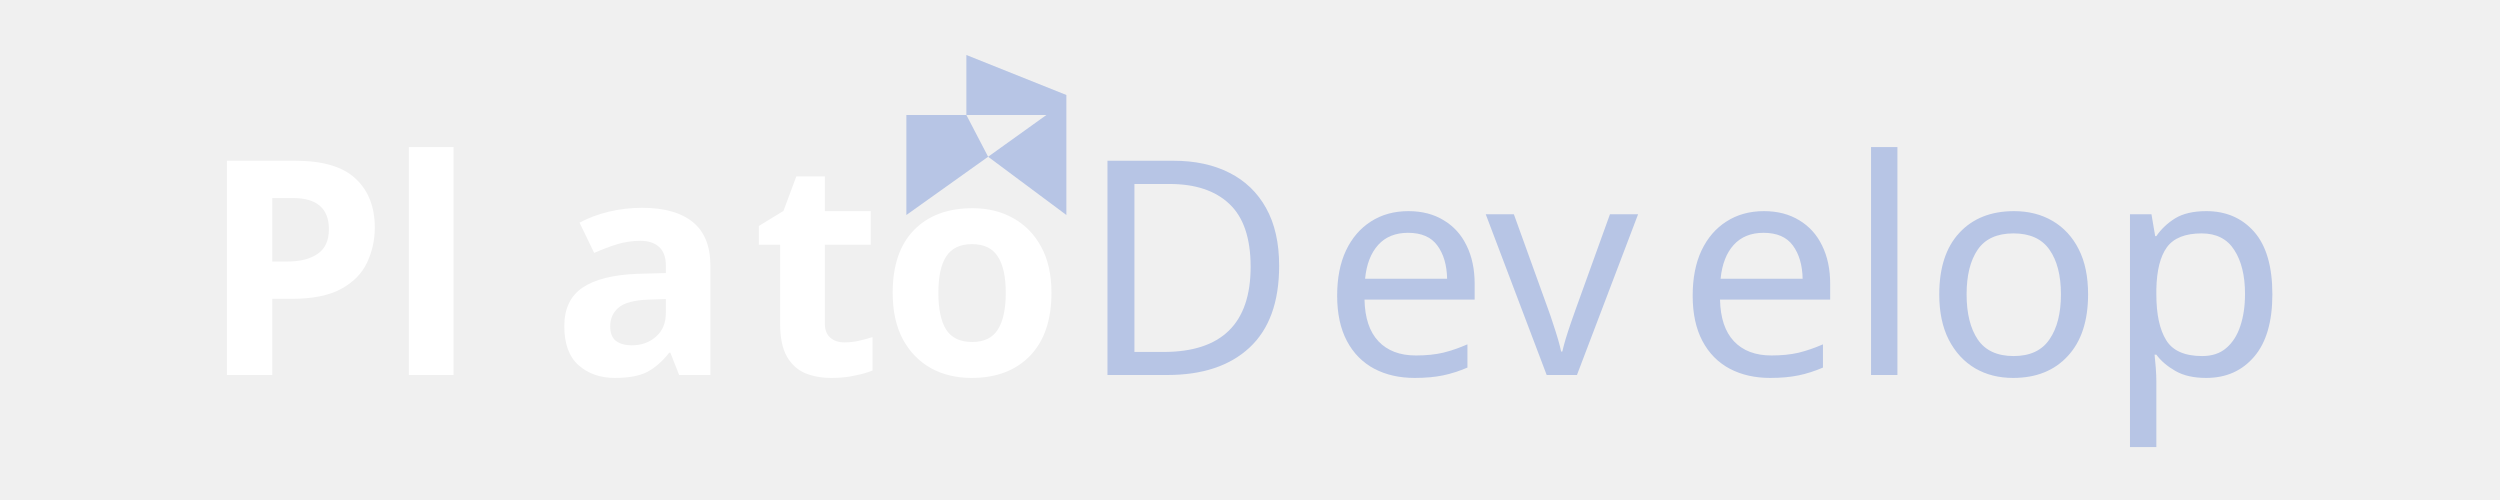
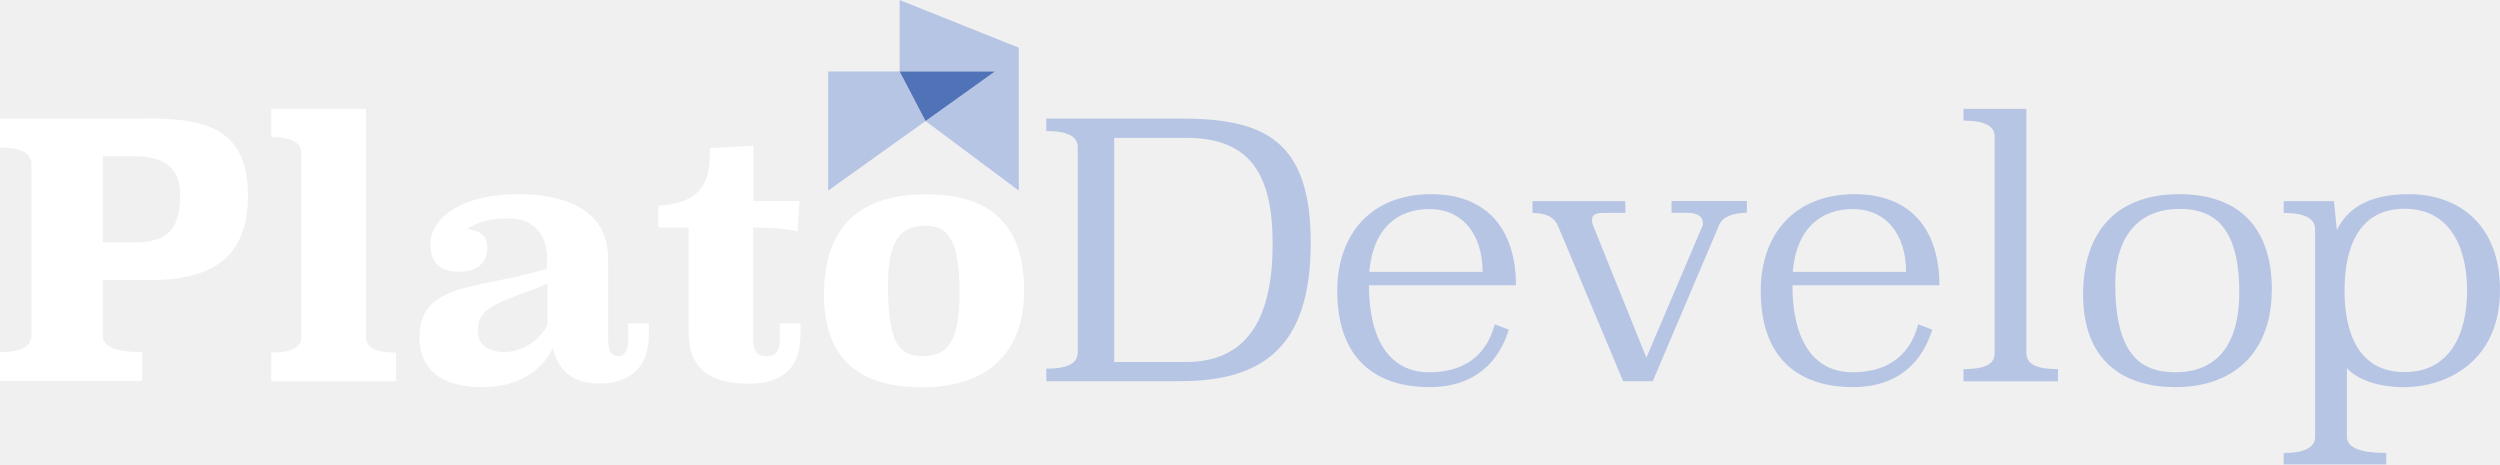
- <svg xmlns="http://www.w3.org/2000/svg" id="Layer_1" viewBox="0 0 200 40">
+ <svg xmlns="http://www.w3.org/2000/svg" id="Camada_2" viewBox="0 0 167.9 31.19">
  <defs>
-     <style>.cls-1{letter-spacing:-.03em;}.cls-1,.cls-2,.cls-3,.cls-4{font-family:SuperclarendonLt-Regular, Superclarendon;}.cls-1,.cls-2,.cls-3,.cls-4,.cls-5{fill:#b7c5e5;}.cls-2,.cls-6{letter-spacing:-.01em;}.cls-7{letter-spacing:-.04em;}.cls-7,.cls-6{fill:#fff;font-family:SuperclarendonRg-Bold, Superclarendon;font-weight:700;}.cls-3{letter-spacing:0em;}.cls-8{font-size:24px;}.cls-4{letter-spacing:-.04em;}.cls-5{stroke-width:0px;}</style>
+     <style>.cls-1{fill:#fff;}.cls-2{fill:#b7c5e5;}.cls-3{fill:#b7c5e5;}.cls-4{fill:#5072b7;}</style>
  </defs>
-   <text class="cls-8" transform="translate(16 30)">
-     <tspan class="cls-6" x="0" y="0">Pl</tspan>
-     <tspan class="cls-7" x="28.13" y="0">a</tspan>
-     <tspan class="cls-6" x="44.16" y="0">to</tspan>
-     <tspan class="cls-2" x="70.27" y="0">D</tspan>
-     <tspan class="cls-1" x="89.66" y="0">e</tspan>
-     <tspan class="cls-4" x="102.86" y="0">v</tspan>
-     <tspan class="cls-3" x="118.1" y="0">elop</tspan>
-   </text>
-   <polygon class="cls-5" points="72.51 9.2 72.51 17.2 79.05 12.54 77.31 9.2 72.51 9.2" />
-   <polygon class="cls-5" points="77.31 4.4 77.31 9.2 83.71 9.2 79.05 12.54 85.31 17.2 85.31 7.6 77.31 4.4" />
+   <g id="Layer_1">
+     <path class="cls-1" d="m10.1,7.96c4.13,0,6.55.98,6.55,5.16s-2.42,5.69-6.55,5.69h-3.19v3.74c0,.74.89,1.1,2.64,1.1v1.94H0v-1.94c1.39,0,2.11-.36,2.11-1.1v-11.54c0-.74-.72-1.1-2.11-1.1v-1.94h10.1Zm-3.19,2.54v5.78h2.09c2.28,0,3.1-.91,3.1-3.17,0-1.66-.82-2.62-3.1-2.62h-2.09Z" />
+     <path class="cls-1" d="m24.58,22.6c0,.74.65,1.08,2.02,1.08v1.92h-8.38v-1.92c1.34,0,2.02-.34,2.02-1.08v-12.31c0-.72-.67-1.08-2.02-1.08v-1.9h6.36v15.29Z" />
+     <path class="cls-1" d="m40.85,22.91c0,.7.22,1.01.67,1.01s.67-.46.67-1.01v-1.2h1.39v.74c0,2.64-1.75,3.31-3.34,3.31-1.94,0-2.78-1.03-3.12-2.4-.58,1.37-2.16,2.64-4.73,2.64-2.95,0-4.22-1.34-4.22-3.36,0-3.77,4.18-3.19,8.57-4.61v-.72c0-1.37-.77-2.64-2.54-2.64-1.3,0-2.16.24-2.86.72.77.05,1.39.38,1.39,1.25,0,.98-.65,1.61-1.92,1.61s-1.9-.6-1.9-1.85c0-1.78,2.14-3.36,5.88-3.36,2.95,0,6.05.91,6.05,4.34v5.52Zm-4.08-3.86c-2.98,1.25-4.68,1.39-4.68,3.17,0,.82.55,1.42,1.78,1.42s2.38-.79,2.9-1.82v-2.76Z" />
+     <path class="cls-1" d="m50.59,13.5h3.1l-.12,2.04c-.87-.19-1.85-.26-2.98-.26v7.56c0,.74.24,1.08.89,1.08s.89-.41.89-1.08v-1.13h1.39v.72c0,1.99-.89,3.34-3.5,3.34-2.95,0-4.01-1.34-4.01-3.48v-7.01h-2.04v-1.46c1.73-.12,3.46-.62,3.46-3.34v-.53l2.93-.17v3.72Z" />
+     <path class="cls-1" d="m61.94,26.01c-3.55,0-6.6-1.32-6.6-6.22,0-4.46,2.3-6.74,6.82-6.74,3.65,0,6.62,1.39,6.62,6.46,0,4.22-2.5,6.5-6.84,6.5Zm-2.3-6.89c0,3.94.72,4.8,2.35,4.8,1.82,0,2.45-1.25,2.45-4.3,0-3.62-.82-4.46-2.33-4.46-1.7,0-2.47,1.1-2.47,3.96Z" />
+     <path class="cls-3" d="m79.27,7.96c5.57,0,8.76,1.39,8.76,8.35s-3.19,9.29-8.76,9.29h-9v-.84c1.39,0,2.11-.34,2.11-1.08v-13.8c0-.74-.72-1.08-2.11-1.08v-.84h9Zm-4.44,1.3v15.05h4.83c4.3,0,5.81-3.22,5.81-7.92s-1.51-7.13-5.81-7.13h-4.83Z" />
+     <path class="cls-3" d="m91.94,19.17c0,3.6,1.37,5.83,4.03,5.83,2.06,0,3.77-.84,4.42-3.22l.94.36c-.62,2.02-2.14,3.86-5.35,3.86-2.93,0-6.17-1.32-6.17-6.46,0-3.84,2.3-6.5,6.31-6.5,3.67,0,5.69,2.28,5.69,6.12h-9.86Zm7.63-.91c0-2.52-1.34-4.22-3.58-4.22-2.04,0-3.77,1.2-4.03,4.22h7.61Z" />
+     <path class="cls-3" d="m117.31,14.29c-.96,0-1.63.29-1.85.82l-4.46,10.49h-1.99l-4.39-10.46c-.24-.55-.79-.84-1.7-.84v-.79h6.24v.79h-1.54c-.46,0-.7.17-.7.43,0,.17.02.29.07.41l3.58,8.88,3.7-8.69c.07-.12.1-.22.1-.34,0-.46-.36-.7-1.13-.7h-.98v-.79h5.06v.79Z" />
+     <path class="cls-3" d="m120.38,19.17c0,3.6,1.37,5.83,4.03,5.83,2.06,0,3.77-.84,4.42-3.22l.94.36c-.62,2.02-2.14,3.86-5.35,3.86-2.93,0-6.17-1.32-6.17-6.46,0-3.84,2.3-6.5,6.31-6.5,3.67,0,5.69,2.28,5.69,6.12h-9.86Zm7.63-.91c0-2.52-1.34-4.22-3.58-4.22-2.04,0-3.77,1.2-4.03,4.22h7.61Z" />
+     <path class="cls-3" d="m136.1,23.73c0,.74.7,1.06,2.11,1.06v.82h-6.34v-.82c1.39,0,2.09-.31,2.09-1.06v-14.57c0-.7-.7-1.06-2.09-1.06v-.79h4.22v16.42Z" />
+     <path class="cls-3" d="m152.57,19.5c0,3.91-2.3,6.5-6.48,6.5-3.31,0-6.19-1.61-6.19-6.22,0-4.08,2.11-6.74,6.46-6.74,3.41,0,6.22,1.66,6.22,6.46Zm-10.51-.48c0,4.7,1.63,5.98,4.03,5.98,3.14,0,4.3-2.3,4.3-5.35,0-4.42-1.7-5.62-4.01-5.62-2.95,0-4.32,2.11-4.32,4.99Z" />
+     <path class="cls-3" d="m156.96,15.42c.79-1.61,2.4-2.38,4.82-2.38,3.17,0,6.12,1.87,6.12,6.46s-3.36,6.5-6.46,6.5c-1.68,0-3.1-.48-3.82-1.27v4.61c0,.72.89,1.08,2.64,1.08v.77h-6.89v-.77c1.39,0,2.11-.36,2.11-1.08v-13.94c0-.74-.72-1.1-2.11-1.1v-.79h3.38l.19,1.92Zm.5,4.1c0,2.9.98,5.47,4.03,5.47s4.2-2.57,4.2-5.47-1.15-5.5-4.2-5.5-4.03,2.57-4.03,5.5Z" />
+     <polygon class="cls-2" points="55.62 4.8 55.62 12.8 62.16 8.13 60.42 4.8 55.62 4.8" />
+     <polygon class="cls-2" points="60.42 0 60.42 4.8 63.62 4.8 66.82 4.8 62.16 8.13 68.42 12.8 68.42 3.2 60.42 0" />
+     <polygon class="cls-4" points="60.42 4.8 62.16 8.13 66.82 4.8 60.42 4.8" />
+   </g>
</svg>
